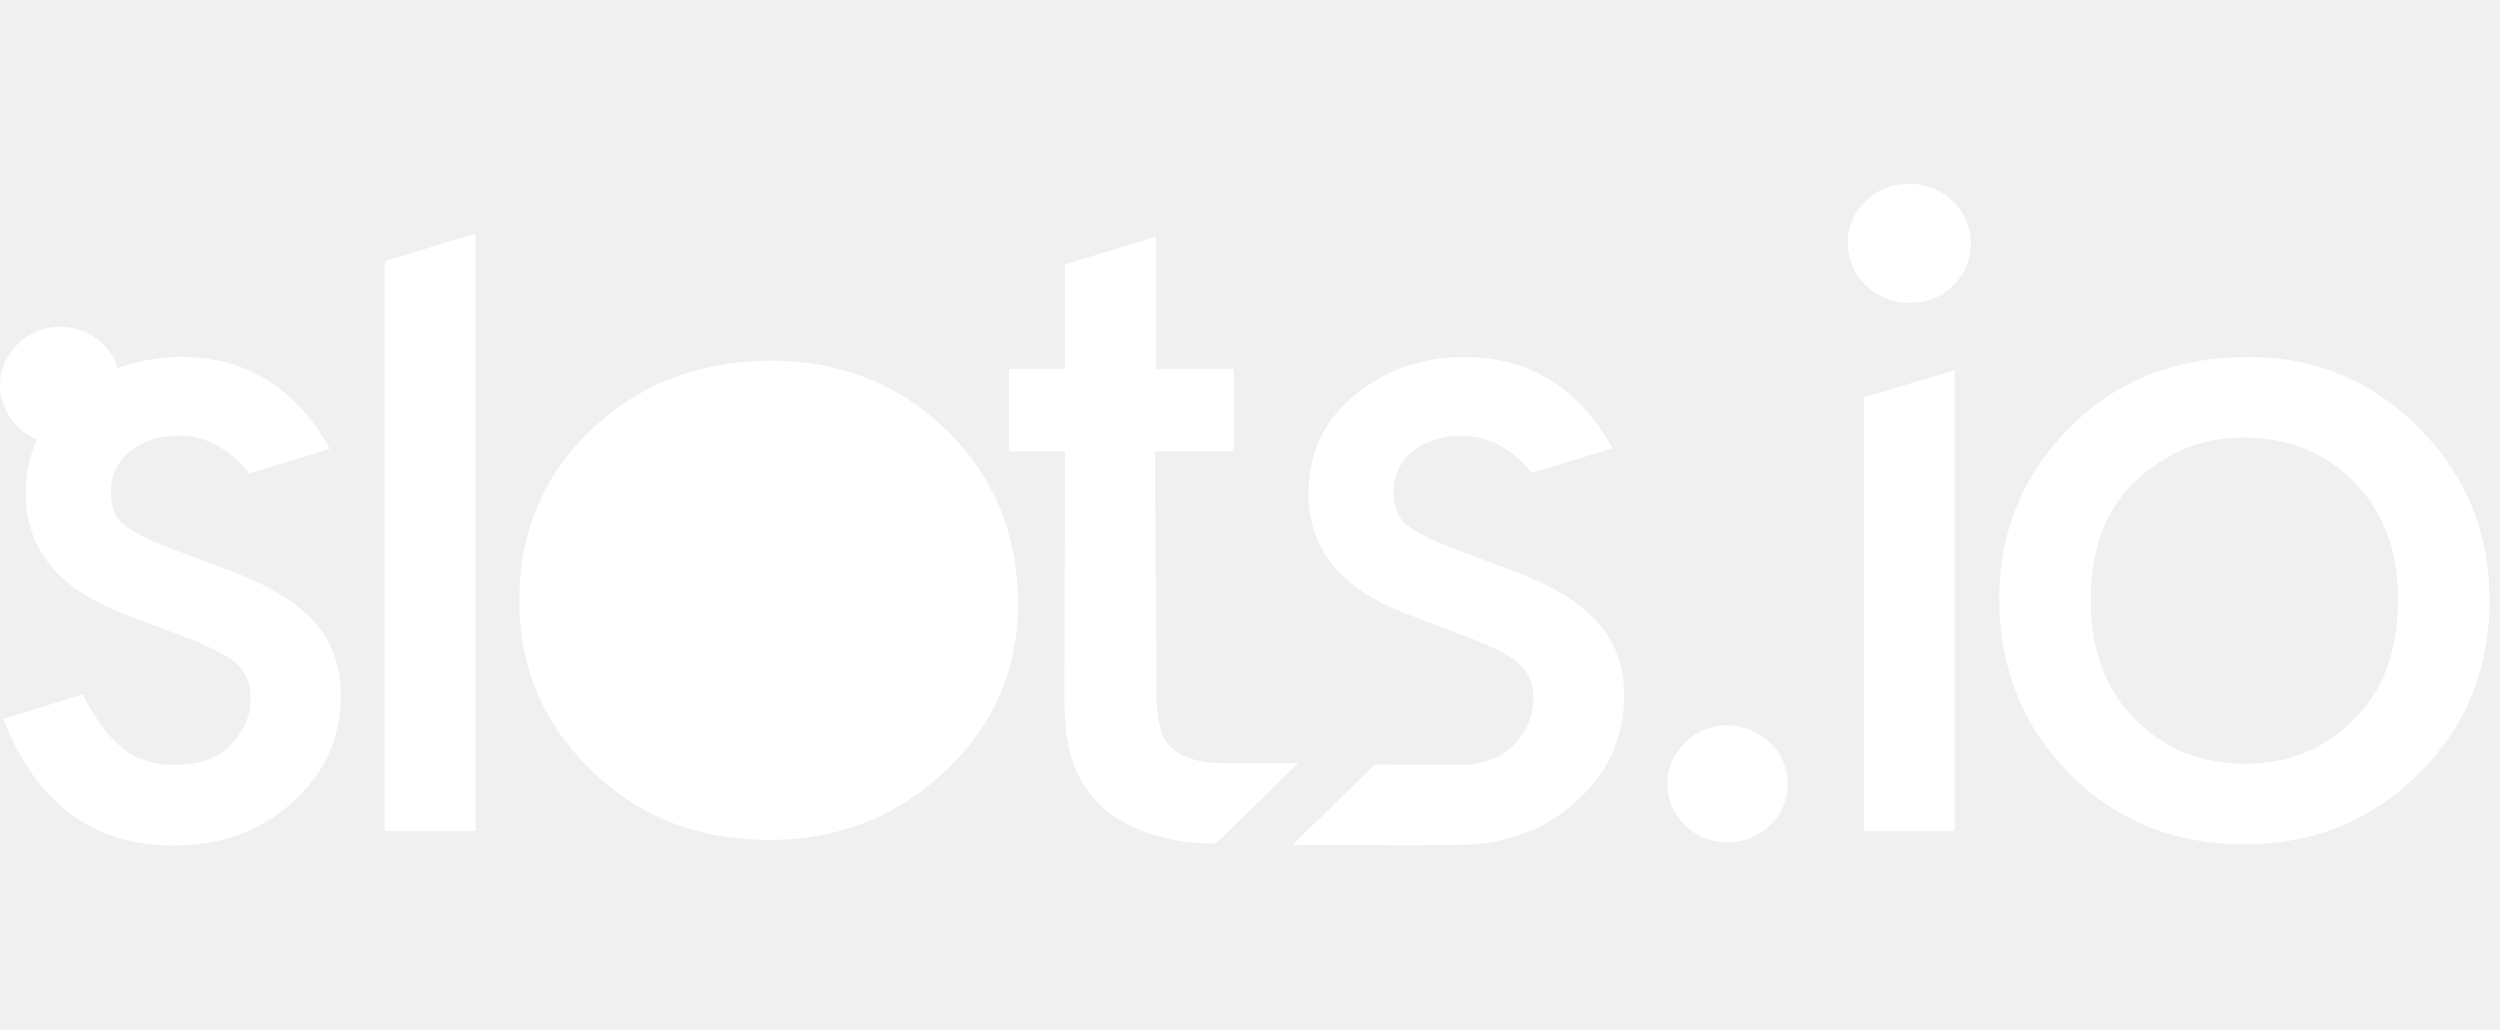
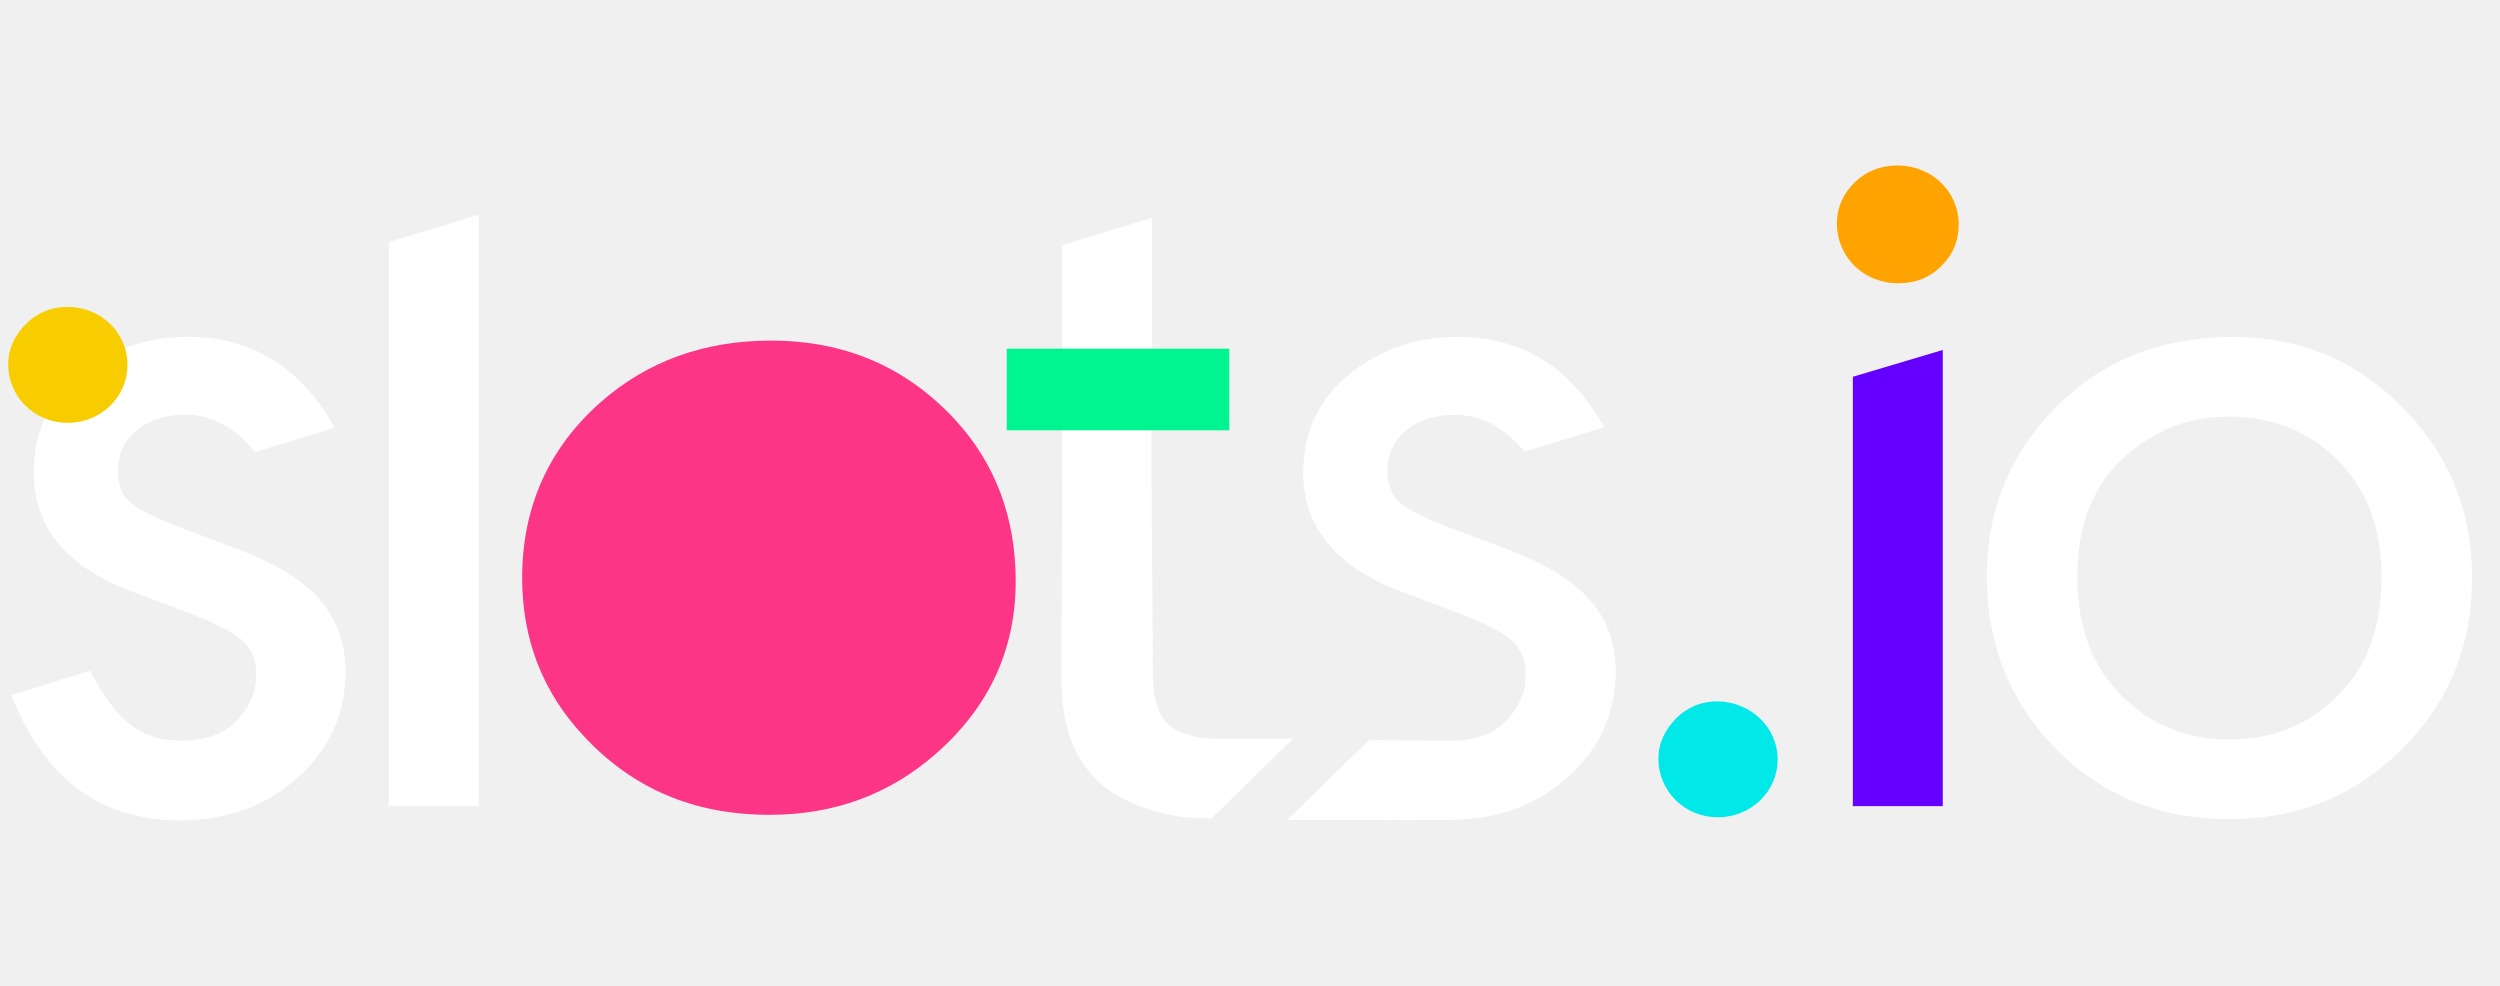
- <svg xmlns="http://www.w3.org/2000/svg" width="68" height="28" viewBox="0 0 68 28" fill="none">
-   <path d="M26.024 11.987C24.675 10.532 22.993 9.812 20.959 9.812C19.137 9.812 17.56 10.377 16.28 11.508C14.843 12.775 14.125 14.402 14.125 16.338C14.125 18.016 14.686 19.471 15.808 20.671C17.157 22.127 18.839 22.846 20.925 22.846C22.712 22.846 24.237 22.28 25.516 21.15C26.97 19.866 27.689 18.29 27.689 16.423C27.689 14.677 27.128 13.187 26.024 11.987H26.024Z" fill="white" />
-   <path d="M48.631 21.319C48.631 22.21 47.895 22.913 46.983 22.913C46.769 22.913 46.556 22.872 46.358 22.791C46.159 22.711 45.979 22.592 45.827 22.442C45.676 22.293 45.556 22.115 45.475 21.919C45.393 21.724 45.352 21.514 45.354 21.303C45.354 20.874 45.53 20.515 45.844 20.189C45.993 20.041 46.17 19.923 46.366 19.843C46.562 19.764 46.772 19.724 46.983 19.727C47.895 19.744 48.631 20.447 48.631 21.32V21.319Z" fill="white" />
-   <path d="M53.169 10.07V22.607H50.697V10.807L53.169 10.07Z" fill="white" />
-   <path d="M65.98 11.834C67.137 13.084 67.715 14.574 67.715 16.321C67.715 18.36 66.962 20.004 65.49 21.322C64.263 22.418 62.773 22.966 61.056 22.966C59.059 22.966 57.411 22.264 56.114 20.86C54.957 19.61 54.379 18.068 54.379 16.287C54.379 14.318 55.133 12.656 56.605 11.338C57.832 10.242 59.356 9.711 61.161 9.711C63.054 9.711 64.666 10.413 65.98 11.834ZM58.883 12.485C57.534 13.273 56.867 14.54 56.867 16.322C56.867 17.795 57.341 18.942 58.287 19.764C59.058 20.449 59.987 20.774 61.056 20.774C62.282 20.774 63.299 20.346 64.105 19.49C64.859 18.702 65.227 17.64 65.227 16.304C65.227 14.848 64.753 13.736 63.825 12.914C63.054 12.228 62.125 11.903 61.021 11.903C60.232 11.903 59.514 12.091 58.883 12.485Z" fill="white" />
-   <path d="M53.607 6.627C53.607 7.072 53.449 7.449 53.133 7.757C52.818 8.083 52.415 8.237 51.942 8.237C50.996 8.237 50.26 7.517 50.26 6.593C50.26 6.147 50.434 5.771 50.75 5.463C51.066 5.153 51.469 5 51.924 5C52.871 5 53.607 5.719 53.607 6.627Z" fill="white" />
-   <path d="M10.515 7.088L10.462 7.122V22.606H12.934V6.352L10.515 7.088ZM6.274 15.532L5.047 15.069C4.153 14.744 3.61 14.487 3.365 14.264C3.12 14.076 3.014 13.768 3.014 13.374C3.014 12.483 3.768 11.85 4.873 11.85C5.59 11.85 6.221 12.192 6.782 12.877L8.973 12.209C8.044 10.548 6.695 9.709 4.942 9.709C3.768 9.709 2.769 10.068 1.928 10.77C1.104 11.456 0.701 12.346 0.701 13.442C0.701 14.949 1.613 16.046 3.418 16.714L4.767 17.227C5.609 17.536 6.169 17.81 6.432 18.049C6.677 18.272 6.818 18.58 6.818 18.991C6.818 19.436 6.66 19.831 6.344 20.19C5.994 20.601 5.468 20.806 4.767 20.806C3.663 20.806 2.997 20.31 2.244 18.888L0.088 19.556C0.982 21.852 2.542 22.999 4.715 22.999C5.976 22.999 7.046 22.622 7.904 21.868C8.816 21.081 9.271 20.088 9.271 18.906C9.254 17.33 8.377 16.319 6.274 15.532Z" fill="white" />
-   <path d="M3.277 10.479C3.277 11.37 2.541 12.072 1.63 12.072C1.415 12.073 1.203 12.032 1.004 11.951C0.806 11.87 0.625 11.752 0.474 11.602C0.322 11.452 0.202 11.274 0.121 11.079C0.04 10.883 -0.001 10.674 3.61939e-05 10.462C3.61939e-05 10.034 0.175 9.674 0.491 9.349C0.639 9.2 0.817 9.083 1.012 9.003C1.208 8.924 1.418 8.884 1.63 8.887C2.541 8.887 3.277 9.589 3.277 10.479V10.479Z" fill="white" />
-   <path d="M33.244 20.755C32.911 20.755 32.666 20.721 32.456 20.652C32.438 20.652 32.421 20.636 32.403 20.636C32.193 20.567 32 20.498 31.772 20.241C31.387 19.796 31.457 18.615 31.457 18.392L31.422 13.63V12.226L31.369 11.335V11.13L31.44 10.068V6.438L28.968 7.191V10.051L28.951 11.335L28.969 12.226L28.951 18.631V19.026C28.951 20.464 29.266 21.2 29.88 21.852C30.458 22.468 31.614 22.878 32.561 22.93H32.719C32.841 22.948 32.946 22.948 33.069 22.948L35.312 20.755H33.244Z" fill="white" />
-   <path d="M41.165 15.534L39.938 15.072C39.044 14.746 38.501 14.49 38.256 14.267C38.011 14.078 37.906 13.77 37.906 13.376C37.906 12.486 38.659 11.852 39.764 11.852C40.481 11.852 41.112 12.195 41.673 12.862L43.864 12.194C42.935 10.534 41.586 9.711 39.833 9.711C38.659 9.711 37.66 10.071 36.819 10.773C35.995 11.458 35.592 12.349 35.592 13.445C35.592 14.952 36.504 16.048 38.309 16.716L39.658 17.23C40.499 17.538 41.06 17.812 41.323 18.052C41.568 18.274 41.709 18.583 41.709 18.994C41.709 19.439 41.551 19.834 41.235 20.193C40.885 20.604 40.359 20.809 39.658 20.809L37.398 20.792L35.154 22.984H37.696C38.099 23.002 38.501 22.984 38.922 22.984H39.623C40.885 22.984 41.954 22.608 42.812 21.854C43.724 21.066 44.18 20.073 44.18 18.891C44.162 17.332 43.269 16.322 41.165 15.534Z" fill="white" />
-   <path d="M33.559 10.035H27.443V12.278H33.559V10.035Z" fill="white" />
+ <svg xmlns="http://www.w3.org/2000/svg" width="71" height="28" viewBox="0 0 71 28" fill="none">
+   <path d="M27.125 11.92C25.731 10.416 23.993 9.673 21.891 9.673C20.008 9.673 18.379 10.256 17.056 11.425C15.572 12.734 14.829 14.416 14.829 16.416C14.829 18.15 15.409 19.654 16.568 20.893C17.962 22.397 19.701 23.141 21.856 23.141C23.703 23.141 25.278 22.556 26.6 21.388C28.103 20.061 28.846 18.433 28.846 16.504C28.846 14.699 28.266 13.159 27.125 11.92H27.125Z" fill="#FC3586" />
+   <path d="M50.485 21.563C50.485 22.484 49.725 23.21 48.783 23.21C48.561 23.21 48.341 23.168 48.136 23.085C47.931 23.001 47.745 22.878 47.588 22.724C47.432 22.569 47.308 22.385 47.224 22.183C47.14 21.981 47.097 21.765 47.099 21.546C47.099 21.103 47.281 20.732 47.606 20.396C47.759 20.242 47.943 20.12 48.145 20.038C48.347 19.956 48.564 19.915 48.783 19.918C49.725 19.936 50.485 20.662 50.485 21.564V21.563Z" fill="#00E8E8" />
+   <path d="M55.175 9.939V22.894H52.621V10.7L55.175 9.939Z" fill="#6300FF" />
+   <path d="M68.413 11.762C69.608 13.054 70.206 14.593 70.206 16.398C70.206 18.505 69.427 20.204 67.906 21.566C66.638 22.699 65.099 23.265 63.325 23.265C61.261 23.265 59.558 22.54 58.218 21.088C57.022 19.797 56.425 18.204 56.425 16.363C56.425 14.328 57.204 12.611 58.725 11.249C59.993 10.116 61.568 9.568 63.433 9.568C65.389 9.568 67.055 10.293 68.413 11.762ZM61.079 12.434C59.685 13.249 58.996 14.558 58.996 16.399C58.996 17.921 59.486 19.106 60.464 19.956C61.26 20.664 62.22 21 63.325 21C64.592 21 65.642 20.558 66.475 19.672C67.254 18.859 67.634 17.762 67.634 16.381C67.634 14.876 67.145 13.727 66.186 12.877C65.389 12.169 64.43 11.833 63.288 11.833C62.473 11.833 61.731 12.027 61.079 12.434Z" fill="white" />
+   <path d="M55.627 6.381C55.627 6.841 55.464 7.231 55.137 7.549C54.812 7.885 54.396 8.045 53.907 8.045C52.929 8.045 52.169 7.301 52.169 6.346C52.169 5.886 52.349 5.496 52.675 5.178C53.001 4.858 53.418 4.7 53.888 4.7C54.867 4.7 55.627 5.443 55.627 6.381Z" fill="#FFA300" />
+   <path d="M11.099 6.858L11.044 6.893V22.892H13.598V6.097L11.099 6.858ZM6.717 15.583L5.449 15.105C4.525 14.768 3.964 14.503 3.711 14.273C3.458 14.078 3.348 13.76 3.348 13.353C3.348 12.432 4.127 11.778 5.268 11.778C6.01 11.778 6.662 12.132 7.242 12.839L9.506 12.149C8.546 10.432 7.151 9.566 5.34 9.566C4.127 9.566 3.095 9.937 2.226 10.663C1.374 11.371 0.958 12.291 0.958 13.424C0.958 14.981 1.9 16.114 3.765 16.804L5.159 17.334C6.029 17.654 6.608 17.937 6.88 18.184C7.133 18.414 7.279 18.733 7.279 19.157C7.279 19.617 7.115 20.025 6.789 20.397C6.427 20.821 5.884 21.033 5.159 21.033C4.019 21.033 3.33 20.521 2.552 19.051L0.324 19.741C1.249 22.114 2.86 23.299 5.105 23.299C6.409 23.299 7.514 22.91 8.401 22.131C9.343 21.317 9.813 20.291 9.813 19.069C9.796 17.441 8.889 16.396 6.717 15.583Z" fill="white" />
+   <path d="M3.62 10.361C3.62 11.283 2.859 12.008 1.918 12.008C1.696 12.009 1.476 11.966 1.271 11.883C1.066 11.799 0.88 11.677 0.723 11.522C0.566 11.367 0.443 11.184 0.359 10.981C0.274 10.779 0.232 10.563 0.233 10.344C0.233 9.902 0.415 9.53 0.741 9.194C0.894 9.04 1.077 8.919 1.28 8.837C1.482 8.755 1.699 8.714 1.918 8.716C2.859 8.716 3.62 9.442 3.62 10.362V10.361Z" fill="#F7CD00" />
+   <path d="M34.586 20.98C34.241 20.98 33.988 20.945 33.771 20.874C33.753 20.874 33.735 20.857 33.717 20.857C33.5 20.786 33.3 20.715 33.064 20.449C32.666 19.989 32.739 18.768 32.739 18.538L32.703 13.618V12.167L32.648 11.247V11.034L32.721 9.937V6.185L30.167 6.964V9.919L30.149 11.247L30.168 12.167L30.149 18.786V19.193C30.149 20.68 30.475 21.44 31.109 22.113C31.706 22.75 32.901 23.174 33.88 23.228H34.043C34.169 23.246 34.278 23.246 34.404 23.246L36.722 20.98H34.586Z" fill="white" />
+   <path d="M42.771 15.585L41.503 15.107C40.579 14.771 40.018 14.506 39.765 14.276C39.512 14.081 39.403 13.762 39.403 13.355C39.403 12.435 40.181 11.781 41.322 11.781C42.064 11.781 42.716 12.135 43.296 12.824L45.56 12.134C44.6 10.418 43.206 9.568 41.395 9.568C40.181 9.568 39.149 9.94 38.28 10.665C37.429 11.373 37.012 12.294 37.012 13.426C37.012 14.983 37.954 16.116 39.819 16.807L41.213 17.337C42.082 17.656 42.662 17.939 42.934 18.187C43.187 18.417 43.333 18.736 43.333 19.16C43.333 19.62 43.169 20.028 42.843 20.399C42.481 20.824 41.938 21.036 41.213 21.036L38.878 21.019L36.56 23.284H39.186C39.602 23.302 40.018 23.284 40.453 23.284H41.177C42.481 23.284 43.586 22.894 44.473 22.116C45.414 21.302 45.886 20.275 45.886 19.054C45.867 17.443 44.944 16.4 42.771 15.585Z" fill="white" />
+   <path d="M34.911 9.903H28.591V12.221H34.911V9.903Z" fill="#00F490" />
</svg>
